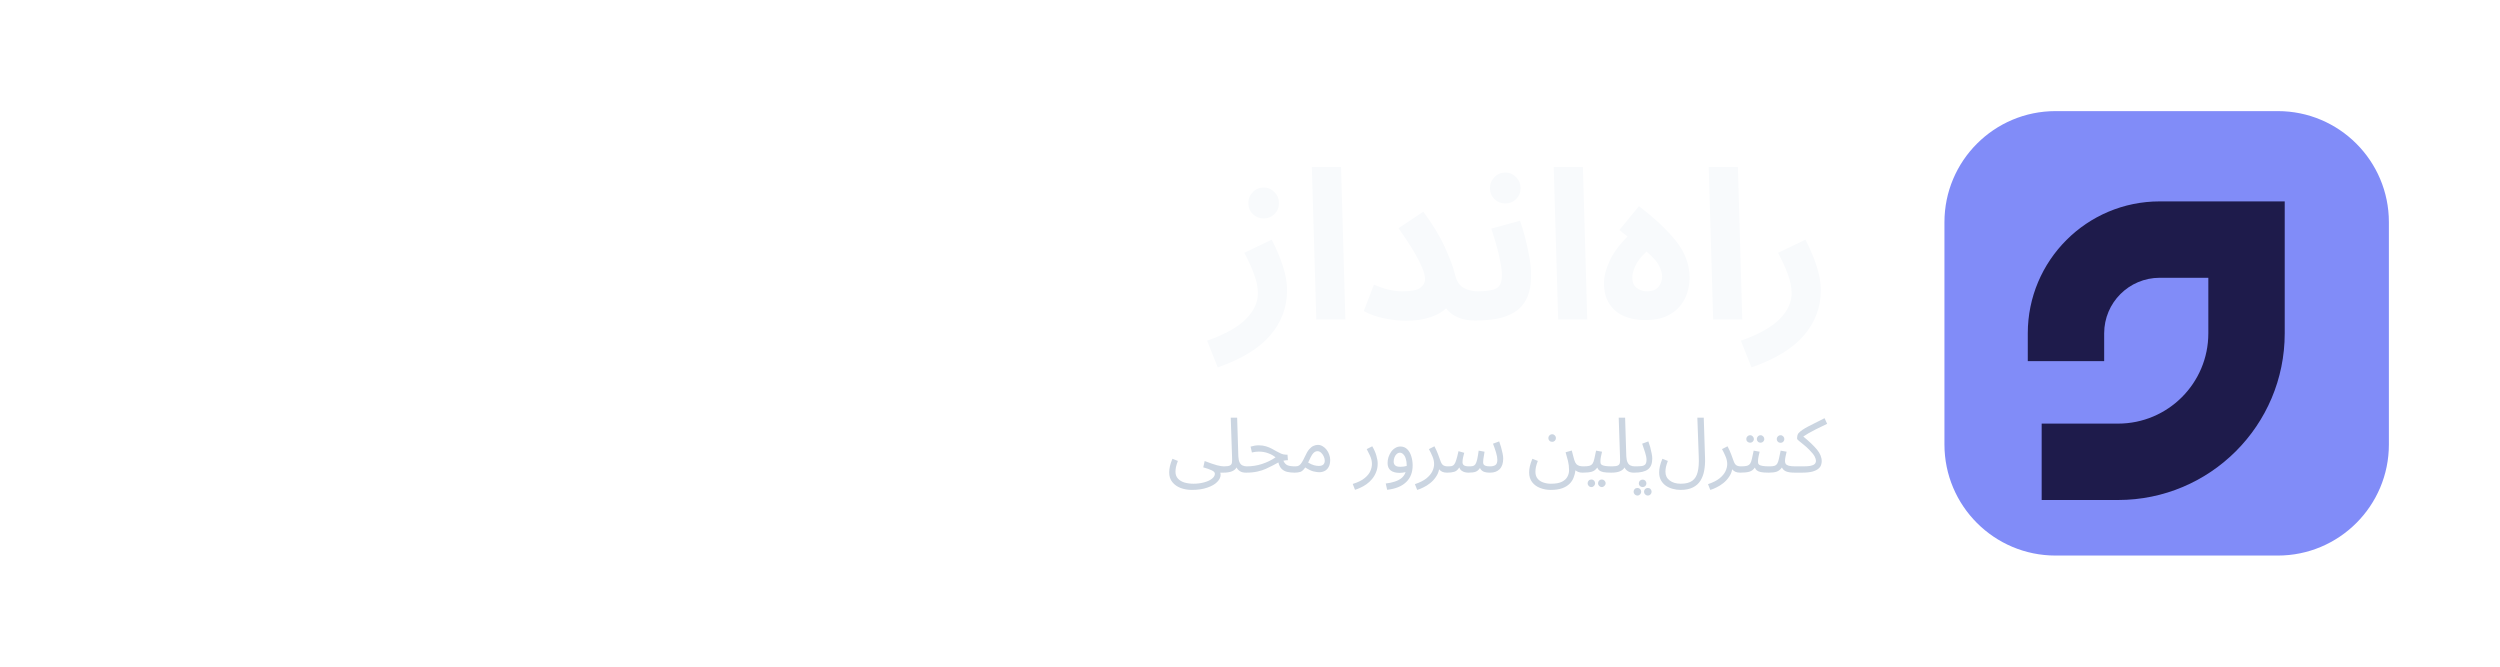
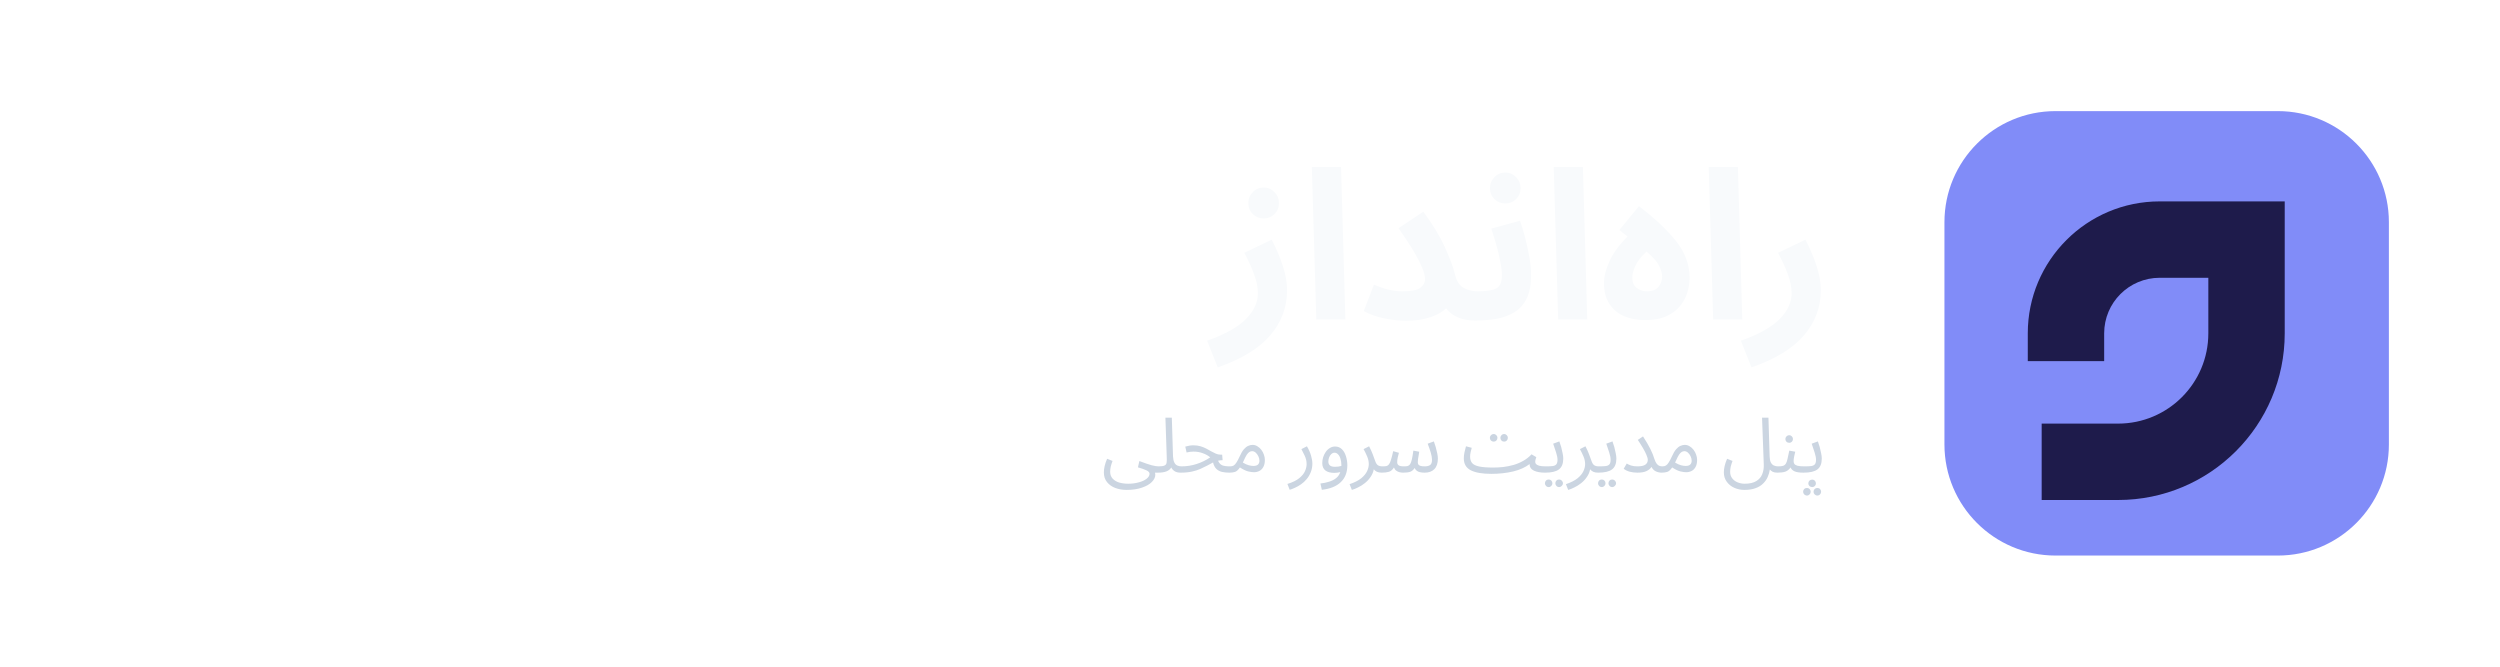
<svg xmlns="http://www.w3.org/2000/svg" width="360" height="96" viewBox="0 0 360 96" role="img" aria-labelledby="title description">
  <g transform="translate(280 16)">
    <rect width="64" height="64" rx="16" fill="#818CF8" />
    <path fill="#1E1B4B" d="M49 13H31c-10.493 0-19 8.507-19 19v4h11v-4a8 8 0 0 1 8-8h7v8c0 7.18-5.82 13-13 13H14v11h11c13.255 0 24-10.745 24-24V13Z" />
  </g>
  <text x="264" y="46" direction="rtl" text-anchor="start" fill="#F8FAFC" font-family="Vazirmatn, Noto Sans Arabic, sans-serif" font-size="30" font-weight="700">راه‌انداز</text>
-   <text x="263" y="68" direction="rtl" text-anchor="start" fill="#CBD5E1" font-family="Vazirmatn, Noto Sans Arabic, sans-serif" font-size="11" font-weight="500">کنترل‌پلین سرور محلی</text>
+   <text x="263" y="68" direction="rtl" text-anchor="start" fill="#CBD5E1" font-family="Vazirmatn, Noto Sans Arabic, sans-serif" font-size="11" font-weight="500">پنل مدیریت سرور محلی</text>
</svg>
